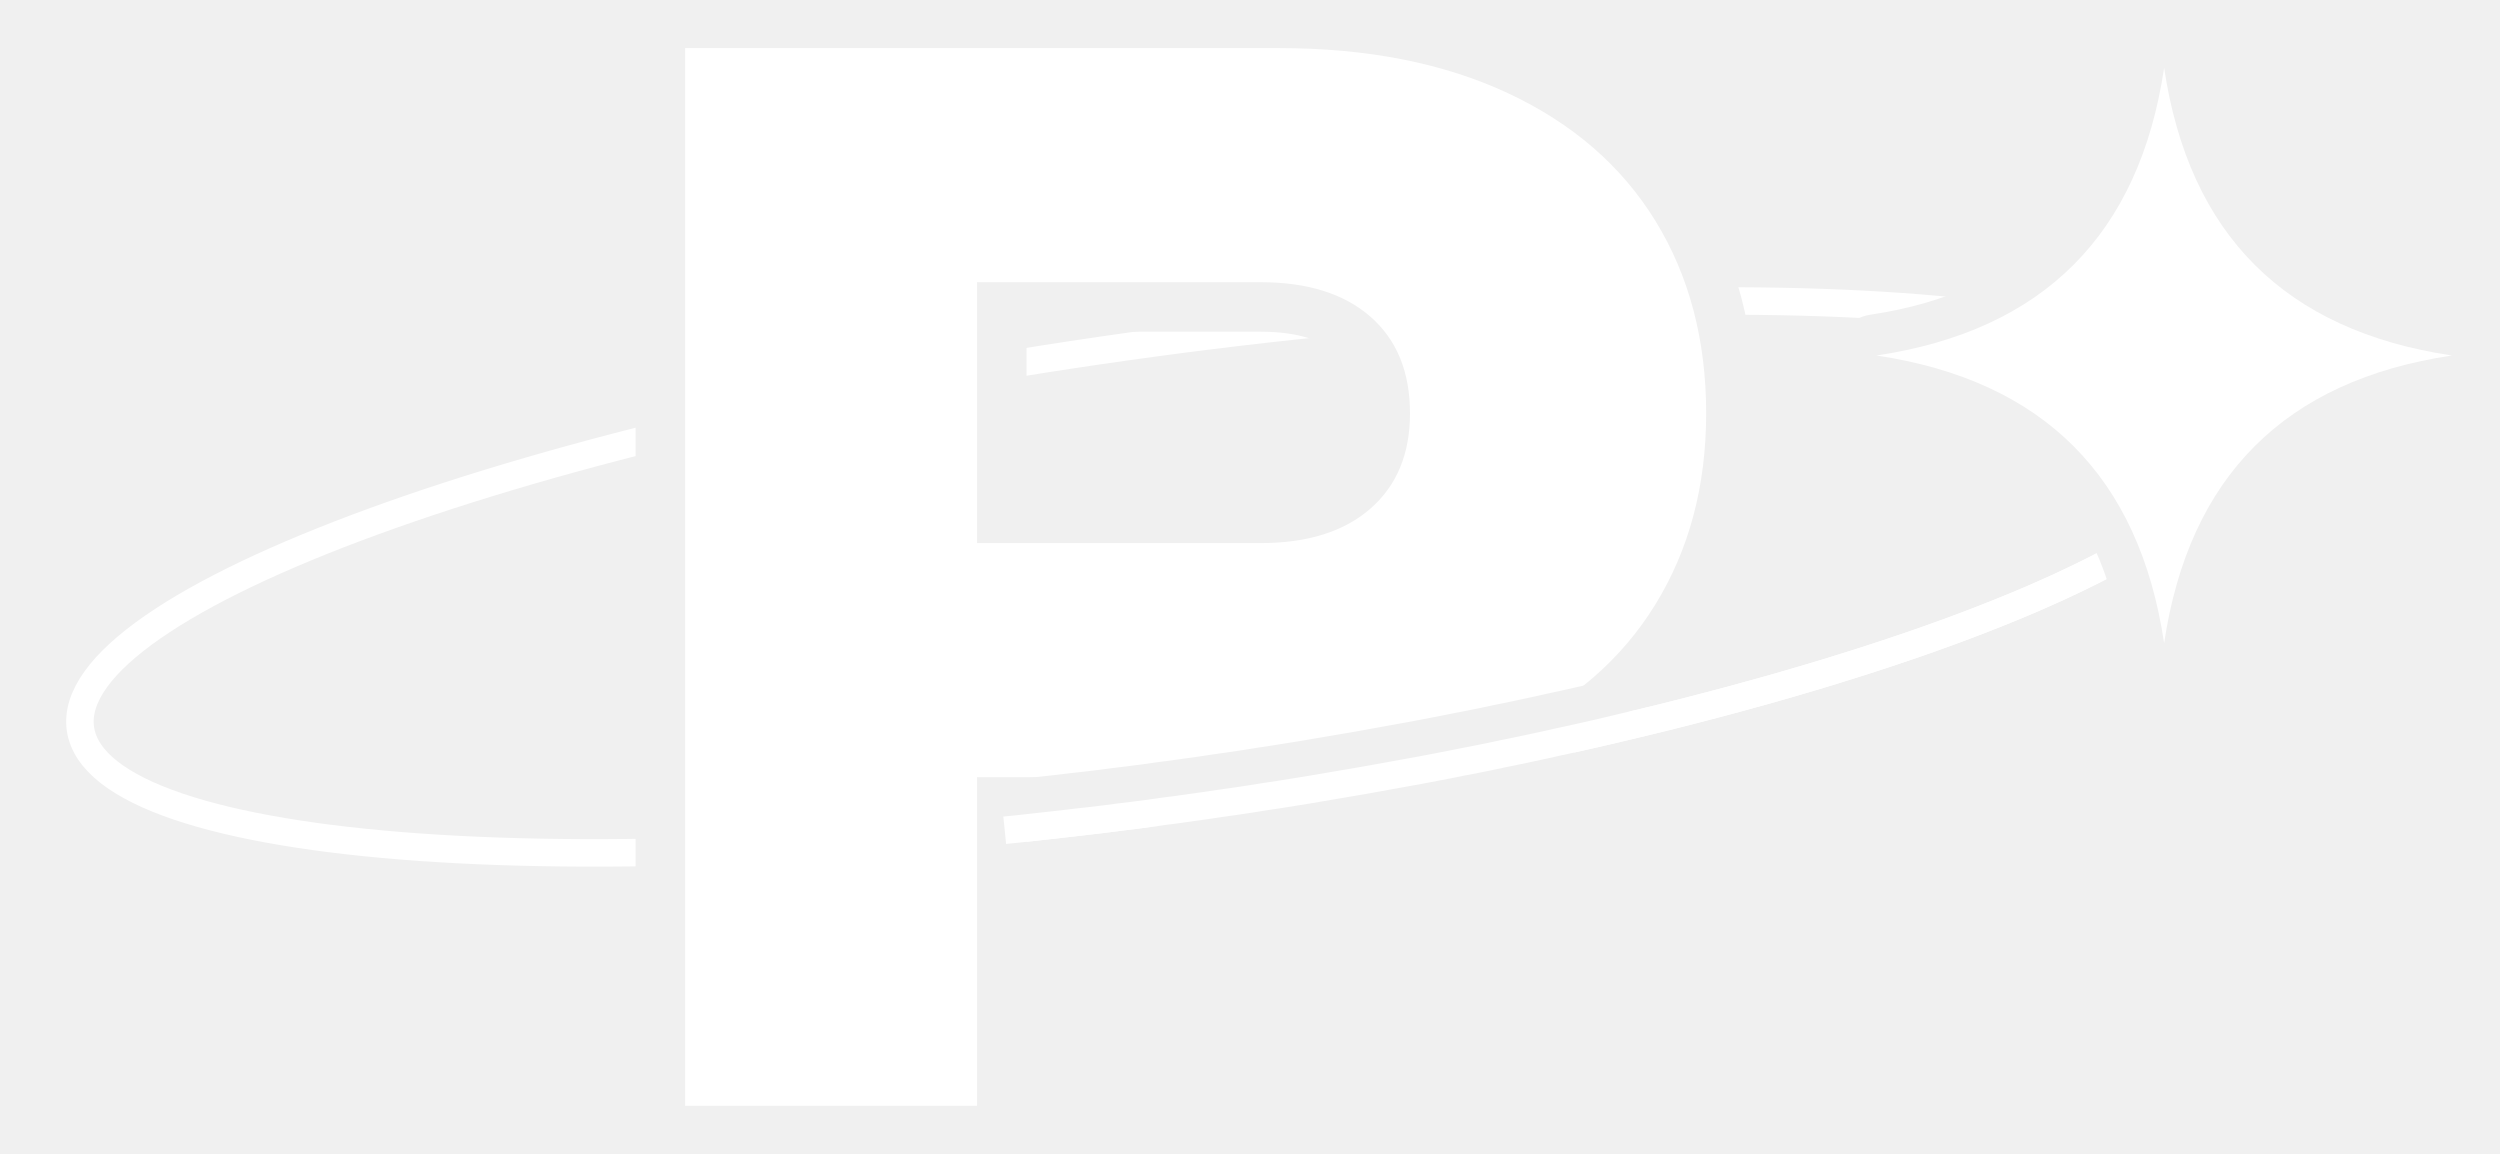
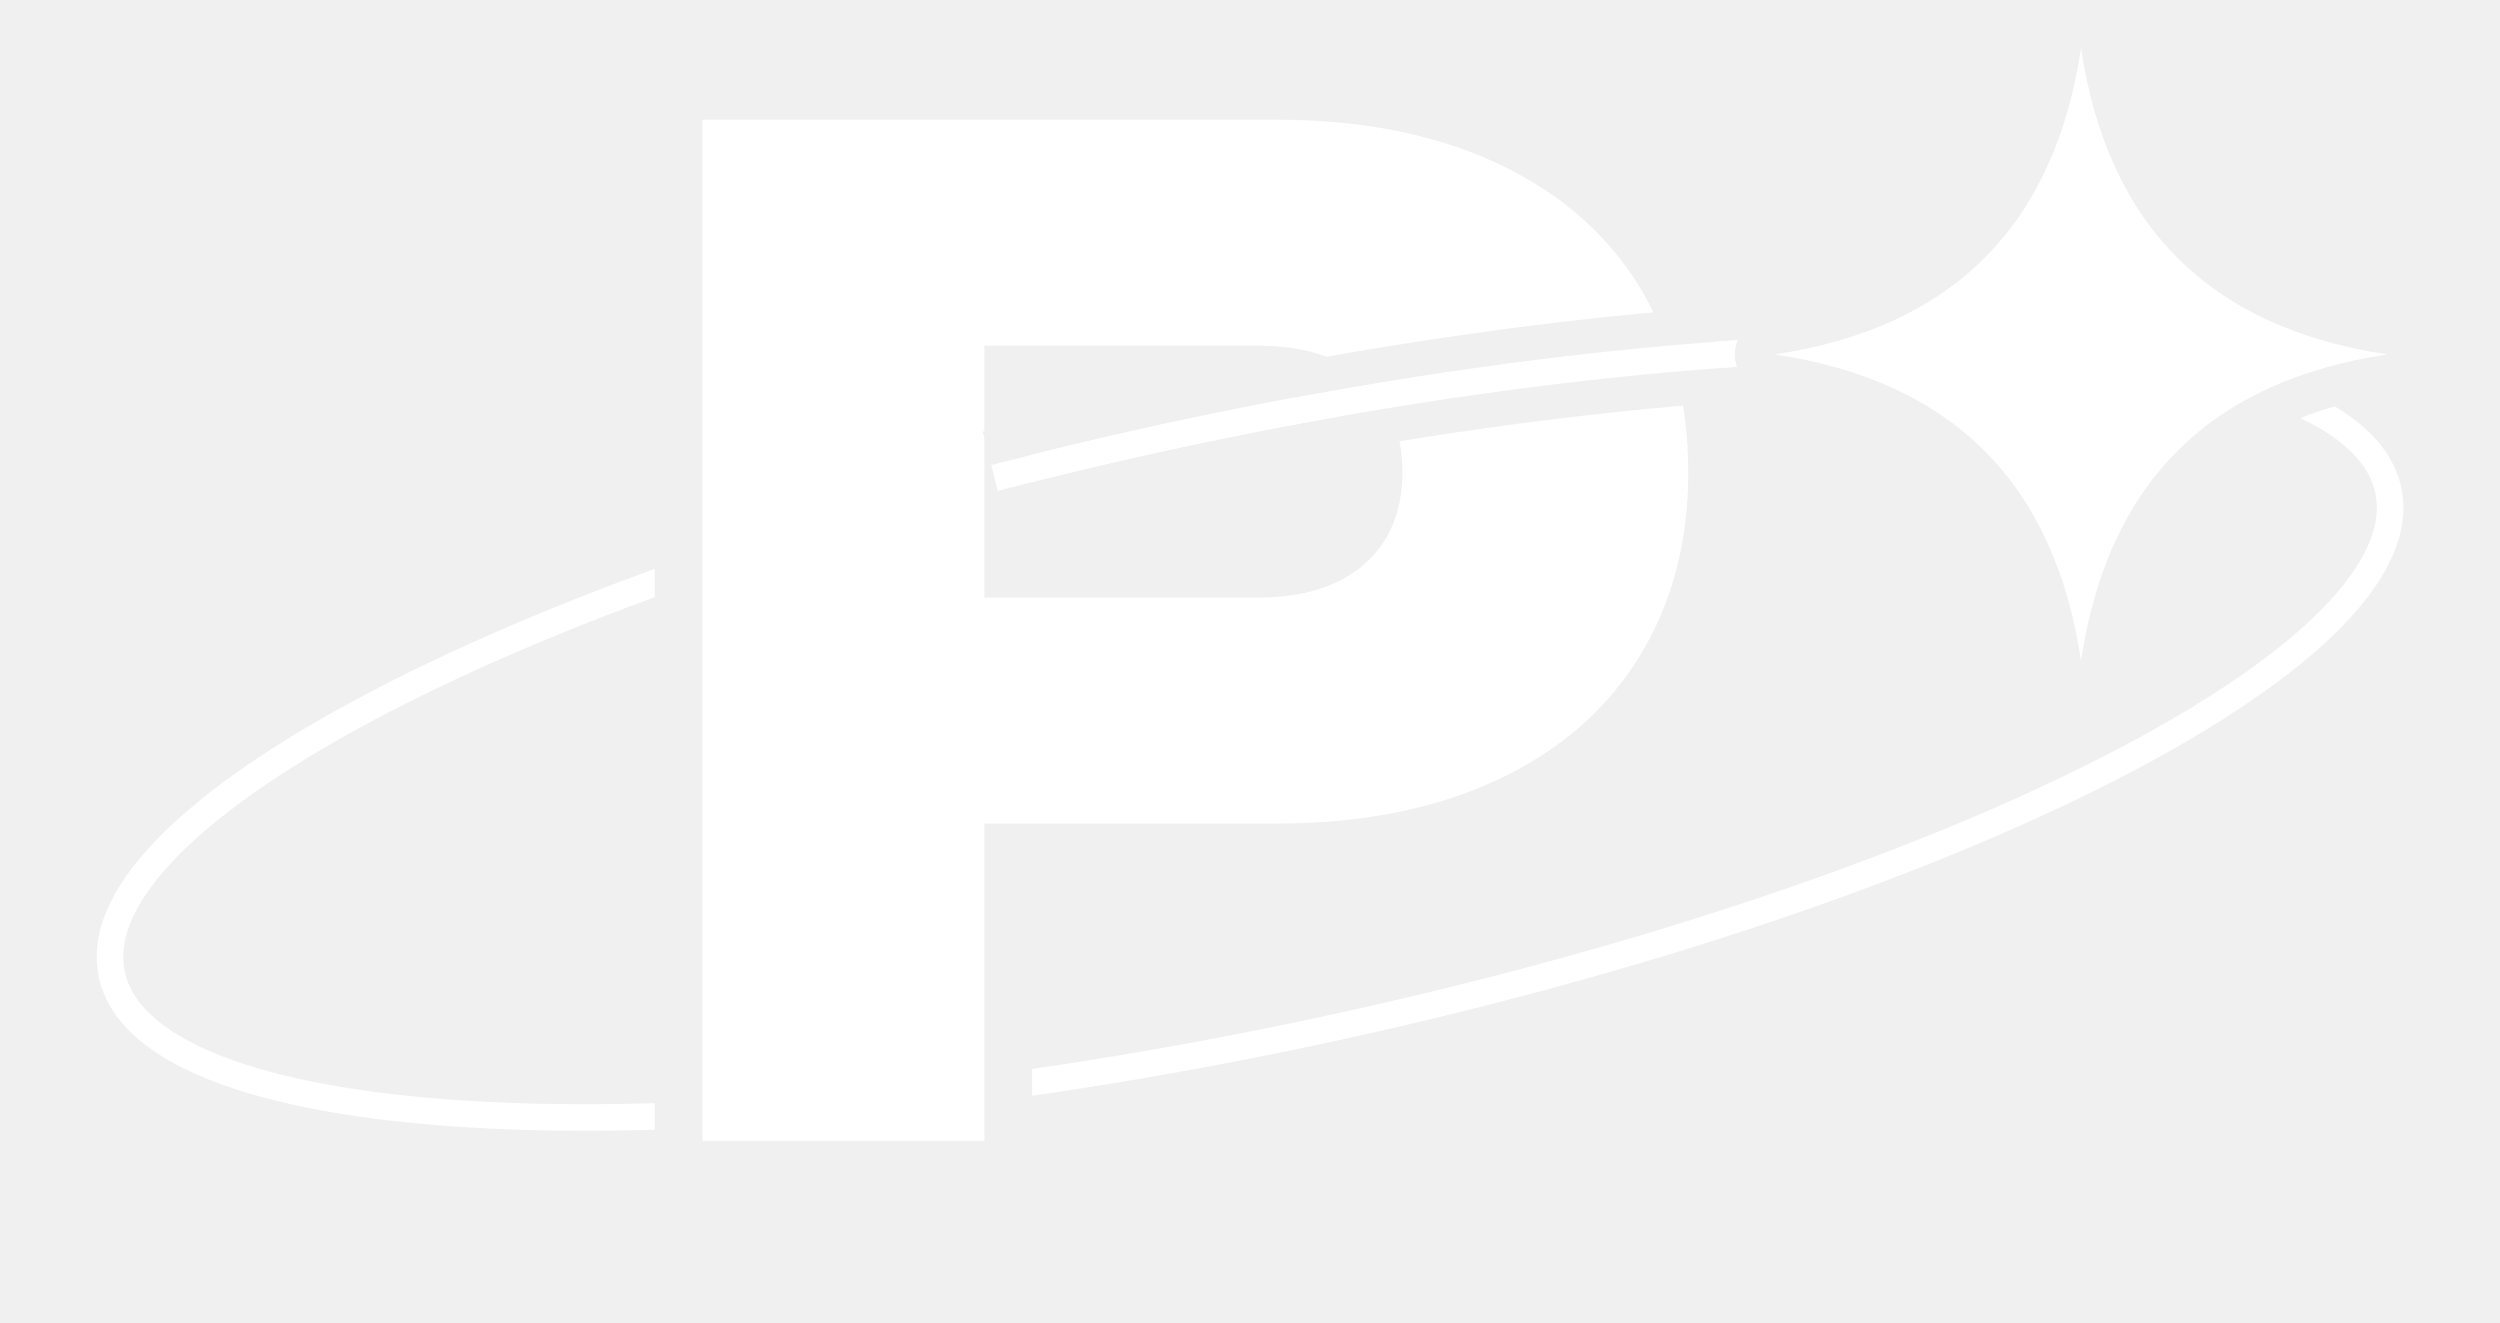
- <svg xmlns="http://www.w3.org/2000/svg" viewBox="-41.58 -78.41 177.27 81.82" width="177.27" height="81.82">
+ <svg xmlns="http://www.w3.org/2000/svg" viewBox="-44.6 -83.79 183.62 97.1" width="183.62" height="97.1">
  <defs>
    <mask id="mw-star" maskUnits="userSpaceOnUse" x="-2000" y="-2000" width="4000" height="4000">
      <rect x="-2000" y="-2000" width="4000" height="4000" fill="#fff" />
-       <path d="M 111.874 -73.602 Q 114.526 -55.854 132.274 -53.202 Q 114.526 -50.55 111.874 -32.802 Q 109.222 -50.55 91.474 -53.202 Q 109.222 -55.854 111.874 -73.602 Z" fill="#000" stroke="#000" stroke-width="5.85" stroke-linejoin="round" />
+       <path d="M 108.248 -80.259 Q 111.173 -60.684 130.748 -57.759 Q 111.173 -54.834 108.248 -35.259 Q 105.323 -54.834 85.748 -57.759 Q 105.323 -60.684 108.248 -80.259 Z" fill="#000" stroke="#000" stroke-width="5.85" stroke-linejoin="round" />
    </mask>
    <mask id="mw-back" maskUnits="userSpaceOnUse" x="-2000" y="-2000" width="4000" height="4000">
      <rect x="-2000" y="-2000" width="4000" height="4000" fill="#fff" />
      <path d="M 49.10 -75.00 Q 58.50 -75.00 65.35 -71.80 Q 72.20 -68.60 75.80 -62.75 Q 79.40 -56.90 79.40 -49.10 Q 79.40 -41.40 75.80 -35.55 Q 72.20 -29.70 65.35 -26.50 Q 58.50 -23.30 49.10 -23.30 L 16.60 -23.30 L 16.60 -39.90 L 47.80 -39.90 Q 52.80 -39.90 55.60 -42.35 Q 58.40 -44.80 58.40 -49.10 Q 58.40 -53.50 55.60 -55.95 Q 52.80 -58.40 47.80 -58.40 L 18.40 -58.40 L 27.70 -68.00 L 27.70 0.00 L 7.00 0.00 L 7.00 -75.00 Z" fill="#000" stroke="#000" stroke-width="7.02" stroke-linejoin="round" />
    </mask>
    <mask id="mw-let" maskUnits="userSpaceOnUse" x="-2000" y="-2000" width="4000" height="4000">
      <rect x="-2000" y="-2000" width="4000" height="4000" fill="#fff" />
-       <path d="M 27.27 -21.25 L 28.29 -21.21 L 29.31 -21.18 L 30.34 -21.15 L 31.37 -21.12 L 32.39 -21.10 L 33.42 -21.07 L 34.45 -21.05 L 35.49 -21.04 L 36.52 -21.02 L 37.55 -21.01 L 38.59 -21.01 L 39.62 -21.00 L 40.66 -21.00 L 41.69 -21.00 L 42.72 -21.01 L 43.76 -21.01 L 44.79 -21.02 L 45.82 -21.04 L 46.86 -21.05 L 47.89 -21.07 L 48.92 -21.09 L 49.95 -21.12 L 50.97 -21.15 L 52.00 -21.18 L 53.02 -21.21 L 54.04 -21.25 L 55.06 -21.29 L 56.07 -21.33 L 57.09 -21.37 L 58.10 -21.42 L 59.10 -21.47 L 60.11 -21.53 L 61.11 -21.58 L 62.10 -21.64 L 63.09 -21.71 L 64.08 -21.77 L 65.07 -21.84 L 66.05 -21.91 L 67.02 -21.99 L 67.99 -22.06 L 68.96 -22.14 L 69.92 -22.22 L 70.87 -22.31 L 71.82 -22.40 L 72.77 -22.49 L 73.71 -22.58 L 74.64 -22.67 L 75.57 -22.77 L 76.49 -22.87 L 77.40 -22.98 L 78.31 -23.08 L 79.21 -23.19 L 80.10 -23.30 L 80.99 -23.42 L 81.87 -23.53 L 82.74 -23.65 L 83.61 -23.77 L 84.46 -23.90 L 85.31 -24.02 L 86.15 -24.15 L 86.99 -24.28 L 87.81 -24.42 L 88.63 -24.55 L 89.44 -24.69 L 90.23 -24.83 L 91.02 -24.97 L 91.81 -25.12 L 92.58 -25.26 L 93.34 -25.41 L 94.09 -25.56 L 94.84 -25.72 L 95.57 -25.87 L 96.30 -26.03 L 97.01 -26.19 L 97.71 -26.35 L 98.41 -26.52 L 99.09 -26.68 L 99.76 -26.85 L 100.43 -27.02 L 101.08 -27.19 L 101.72 -27.36 L 102.35 -27.54 L 102.97 -27.72 L 103.58 -27.89 L 104.17 -28.08 L 104.76 -28.26 L 105.33 -28.44 L 105.90 -28.63 L 106.45 -28.81 L 106.98 -29.00 L 107.51 -29.19 L 108.03 -29.38 L 108.53 -29.58 L 109.02 -29.77 L 109.50 -29.97 L 109.97 -30.16 L 110.42 -30.36 L 110.86 -30.56 L 111.29 -30.76 L 111.71 -30.96 L 112.11 -31.17 L 112.50 -31.37 L 112.88 -31.58 L 113.24 -31.78 L 113.59 -31.99 L 113.93 -32.20 L 114.26 -32.41 L 114.57 -32.62 L 114.87 -32.83 L 115.16 -33.04 L 115.43 -33.26 L 115.69 -33.47 L 115.94 -33.69 L 116.17 -33.90 L 116.39 -34.12 L 116.59 -34.33 L 116.78 -34.55 L 116.96 -34.77 L 117.13 -34.99 L 117.28 -35.20" transform="rotate(-8 40.7 -37.5)" fill="none" stroke="#000" stroke-width="7.02" />
+       <path d="M 32.74 -52.18 L 33.27 -52.20 L 33.80 -52.22 L 34.33 -52.24 L 34.86 -52.26 L 35.39 -52.28 L 35.93 -52.30 L 36.46 -52.32 L 36.99 -52.34 L 37.53 -52.36 L 38.06 -52.37 L 38.60 -52.39 L 39.13 -52.40 L 39.67 -52.41 L 40.20 -52.42 L 40.74 -52.44 L 41.27 -52.45 L 41.81 -52.46 L 42.35 -52.46 L 42.88 -52.47 L 43.42 -52.48 L 43.96 -52.48 L 44.50 -52.49 L 45.03 -52.49 L 45.57 -52.50 L 46.11 -52.50 L 46.65 -52.50 L 47.18 -52.50 L 47.72 -52.50 L 48.26 -52.50 L 48.80 -52.50 L 49.33 -52.49 L 49.87 -52.49 L 50.41 -52.48 L 50.95 -52.48 L 51.48 -52.47 L 52.02 -52.46 L 52.56 -52.46 L 53.09 -52.45 L 53.63 -52.44 L 54.17 -52.43 L 54.70 -52.41 L 55.24 -52.40 L 55.77 -52.39 L 56.31 -52.37 L 56.84 -52.36 L 57.38 -52.34 L 57.91 -52.32 L 58.44 -52.30 L 58.97 -52.29 L 59.51 -52.27 L 60.04 -52.25 L 60.57 -52.22 L 61.10 -52.20 L 61.63 -52.18 L 62.16 -52.15 L 62.69 -52.13 L 63.22 -52.10 L 63.75 -52.07 L 64.27 -52.05 L 64.80 -52.02 L 65.33 -51.99 L 65.85 -51.96 L 66.37 -51.93 L 66.90 -51.90 L 67.42 -51.86 L 67.94 -51.83 L 68.46 -51.79 L 68.98 -51.76 L 69.50 -51.72 L 70.02 -51.68 L 70.54 -51.65 L 71.06 -51.61 L 71.57 -51.57 L 72.09 -51.53 L 72.60 -51.48 L 73.11 -51.44 L 73.63 -51.40 L 74.14 -51.35 L 74.65 -51.31 L 75.16 -51.26 L 75.66 -51.22 L 76.17 -51.17 L 76.68 -51.12 L 77.18 -51.07 L 77.68 -51.02 L 78.18 -50.97 L 78.68 -50.92 L 79.18 -50.87 L 79.68 -50.81 L 80.18 -50.76 L 80.67 -50.70 L 81.17 -50.65 L 81.66 -50.59 L 82.15 -50.53 L 82.64 -50.48 L 83.13 -50.42 L 83.62 -50.36 L 84.10 -50.30 L 84.59 -50.23 L 85.07 -50.17 L 85.55 -50.11 L 86.03 -50.05 L 86.51 -49.98 L 86.99 -49.92 L 87.46 -49.85 L 87.93 -49.78 L 88.41 -49.71 L 88.88 -49.65 L 89.35 -49.58 L 89.81 -49.51 L 90.28 -49.44 L 90.74 -49.36 L 91.20 -49.29 L 91.66 -49.22 L 92.12 -49.14 L 92.58 -49.07 L 93.03 -48.99 L 93.49 -48.92 L 93.94 -48.84 L 94.39 -48.76" transform="rotate(-12 47.212 -30)" fill="none" stroke="#000" stroke-width="7.02" />
    </mask>
  </defs>
  <g id="mw-art">
    <g mask="url(#mw-star)">
      <g mask="url(#mw-back)">
-         <ellipse cx="40.7" cy="-37.5" rx="77.33" ry="16.5" transform="rotate(-8 40.7 -37.5)" fill="none" stroke="#ffffff" stroke-width="1.95" />
+         <ellipse cx="47.212" cy="-30" rx="85.47" ry="22.5" transform="rotate(-12 47.212 -30)" fill="none" stroke="#ffffff" stroke-width="1.95" />
      </g>
      <g mask="url(#mw-let)">
        <path d="M 49.10 -75.00 Q 58.50 -75.00 65.35 -71.80 Q 72.20 -68.60 75.80 -62.75 Q 79.40 -56.90 79.40 -49.10 Q 79.40 -41.40 75.80 -35.55 Q 72.20 -29.70 65.35 -26.50 Q 58.50 -23.30 49.10 -23.30 L 16.60 -23.30 L 16.60 -39.90 L 47.80 -39.90 Q 52.80 -39.90 55.60 -42.35 Q 58.40 -44.80 58.40 -49.10 Q 58.40 -53.50 55.60 -55.95 Q 52.80 -58.40 47.80 -58.40 L 18.40 -58.40 L 27.70 -68.00 L 27.70 0.00 L 7.00 0.00 L 7.00 -75.00 Z" fill="#ffffff" />
      </g>
-       <path d="M 27.27 -21.25 L 28.29 -21.21 L 29.31 -21.18 L 30.34 -21.15 L 31.37 -21.12 L 32.39 -21.10 L 33.42 -21.07 L 34.45 -21.05 L 35.49 -21.04 L 36.52 -21.02 L 37.55 -21.01 L 38.59 -21.01 L 39.62 -21.00 L 40.66 -21.00 L 41.69 -21.00 L 42.72 -21.01 L 43.76 -21.01 L 44.79 -21.02 L 45.82 -21.04 L 46.86 -21.05 L 47.89 -21.07 L 48.92 -21.09 L 49.95 -21.12 L 50.97 -21.15 L 52.00 -21.18 L 53.02 -21.21 L 54.04 -21.25 L 55.06 -21.29 L 56.07 -21.33 L 57.09 -21.37 L 58.10 -21.42 L 59.10 -21.47 L 60.11 -21.53 L 61.11 -21.58 L 62.10 -21.64 L 63.09 -21.71 L 64.08 -21.77 L 65.07 -21.84 L 66.05 -21.91 L 67.02 -21.99 L 67.99 -22.06 L 68.96 -22.14 L 69.92 -22.22 L 70.87 -22.31 L 71.82 -22.40 L 72.77 -22.49 L 73.71 -22.58 L 74.64 -22.67 L 75.57 -22.77 L 76.49 -22.87 L 77.40 -22.98 L 78.31 -23.08 L 79.21 -23.19 L 80.10 -23.30 L 80.99 -23.42 L 81.87 -23.53 L 82.74 -23.65 L 83.61 -23.77 L 84.46 -23.90 L 85.31 -24.02 L 86.15 -24.15 L 86.99 -24.28 L 87.81 -24.42 L 88.63 -24.55 L 89.44 -24.69 L 90.23 -24.83 L 91.02 -24.97 L 91.81 -25.12 L 92.58 -25.26 L 93.34 -25.41 L 94.09 -25.56 L 94.84 -25.72 L 95.57 -25.87 L 96.30 -26.03 L 97.01 -26.19 L 97.71 -26.35 L 98.41 -26.52 L 99.09 -26.68 L 99.76 -26.85 L 100.43 -27.02 L 101.08 -27.19 L 101.72 -27.36 L 102.35 -27.54 L 102.97 -27.72 L 103.58 -27.89 L 104.17 -28.08 L 104.76 -28.26 L 105.33 -28.44 L 105.90 -28.63 L 106.45 -28.81 L 106.98 -29.00 L 107.51 -29.19 L 108.03 -29.38 L 108.53 -29.58 L 109.02 -29.77 L 109.50 -29.97 L 109.97 -30.16 L 110.42 -30.36 L 110.86 -30.56 L 111.29 -30.76 L 111.71 -30.96 L 112.11 -31.17 L 112.50 -31.37 L 112.88 -31.58 L 113.24 -31.78 L 113.59 -31.99 L 113.93 -32.20 L 114.26 -32.41 L 114.57 -32.62 L 114.87 -32.83 L 115.16 -33.04 L 115.43 -33.26 L 115.69 -33.47 L 115.94 -33.69 L 116.17 -33.90 L 116.39 -34.12 L 116.59 -34.33 L 116.78 -34.55 L 116.96 -34.77 L 117.13 -34.99 L 117.28 -35.20" transform="rotate(-8 40.7 -37.5)" fill="none" stroke="#ffffff" stroke-width="1.95" />
+       <path d="M 32.74 -52.18 L 33.27 -52.20 L 33.80 -52.22 L 34.33 -52.24 L 34.86 -52.26 L 35.39 -52.28 L 35.93 -52.30 L 36.46 -52.32 L 36.99 -52.34 L 37.53 -52.36 L 38.06 -52.37 L 38.60 -52.39 L 39.13 -52.40 L 39.67 -52.41 L 40.20 -52.42 L 40.74 -52.44 L 41.27 -52.45 L 41.81 -52.46 L 42.35 -52.46 L 42.88 -52.47 L 43.42 -52.48 L 43.96 -52.48 L 44.50 -52.49 L 45.03 -52.49 L 45.57 -52.50 L 46.11 -52.50 L 46.65 -52.50 L 47.18 -52.50 L 47.72 -52.50 L 48.26 -52.50 L 48.80 -52.50 L 49.33 -52.49 L 49.87 -52.49 L 50.41 -52.48 L 50.95 -52.48 L 51.48 -52.47 L 52.02 -52.46 L 52.56 -52.46 L 53.09 -52.45 L 53.63 -52.44 L 54.17 -52.43 L 54.70 -52.41 L 55.24 -52.40 L 55.77 -52.39 L 56.31 -52.37 L 56.84 -52.36 L 57.38 -52.34 L 57.91 -52.32 L 58.44 -52.30 L 58.97 -52.29 L 59.51 -52.27 L 60.04 -52.25 L 60.57 -52.22 L 61.10 -52.20 L 61.63 -52.18 L 62.16 -52.15 L 62.69 -52.13 L 63.22 -52.10 L 63.75 -52.07 L 64.27 -52.05 L 64.80 -52.02 L 65.33 -51.99 L 65.85 -51.96 L 66.37 -51.93 L 66.90 -51.90 L 67.42 -51.86 L 67.94 -51.83 L 68.46 -51.79 L 68.98 -51.76 L 69.50 -51.72 L 70.02 -51.68 L 70.54 -51.65 L 71.06 -51.61 L 71.57 -51.57 L 72.09 -51.53 L 72.60 -51.48 L 73.11 -51.44 L 73.63 -51.40 L 74.14 -51.35 L 74.65 -51.31 L 75.16 -51.26 L 75.66 -51.22 L 76.17 -51.17 L 76.68 -51.12 L 77.18 -51.07 L 77.68 -51.02 L 78.18 -50.97 L 78.68 -50.92 L 79.18 -50.87 L 79.68 -50.81 L 80.18 -50.76 L 80.67 -50.70 L 81.17 -50.65 L 81.66 -50.59 L 82.15 -50.53 L 82.64 -50.48 L 83.13 -50.42 L 83.62 -50.36 L 84.10 -50.30 L 84.59 -50.23 L 85.07 -50.17 L 85.55 -50.11 L 86.03 -50.05 L 86.51 -49.98 L 86.99 -49.92 L 87.46 -49.85 L 87.93 -49.78 L 88.41 -49.71 L 88.88 -49.65 L 89.35 -49.58 L 89.81 -49.51 L 90.28 -49.44 L 90.74 -49.36 L 91.20 -49.29 L 91.66 -49.22 L 92.12 -49.14 L 92.58 -49.07 L 93.03 -48.99 L 93.49 -48.92 L 93.94 -48.84 L 94.39 -48.76" transform="rotate(-12 47.212 -30)" fill="none" stroke="#ffffff" stroke-width="1.95" />
    </g>
-     <path d="M 111.874 -73.602 Q 114.526 -55.854 132.274 -53.202 Q 114.526 -50.55 111.874 -32.802 Q 109.222 -50.55 91.474 -53.202 Q 109.222 -55.854 111.874 -73.602 Z" fill="#ffffff" />
+     <path d="M 108.248 -80.259 Q 111.173 -60.684 130.748 -57.759 Q 111.173 -54.834 108.248 -35.259 Q 105.323 -54.834 85.748 -57.759 Q 105.323 -60.684 108.248 -80.259 Z" fill="#ffffff" />
  </g>
</svg>
